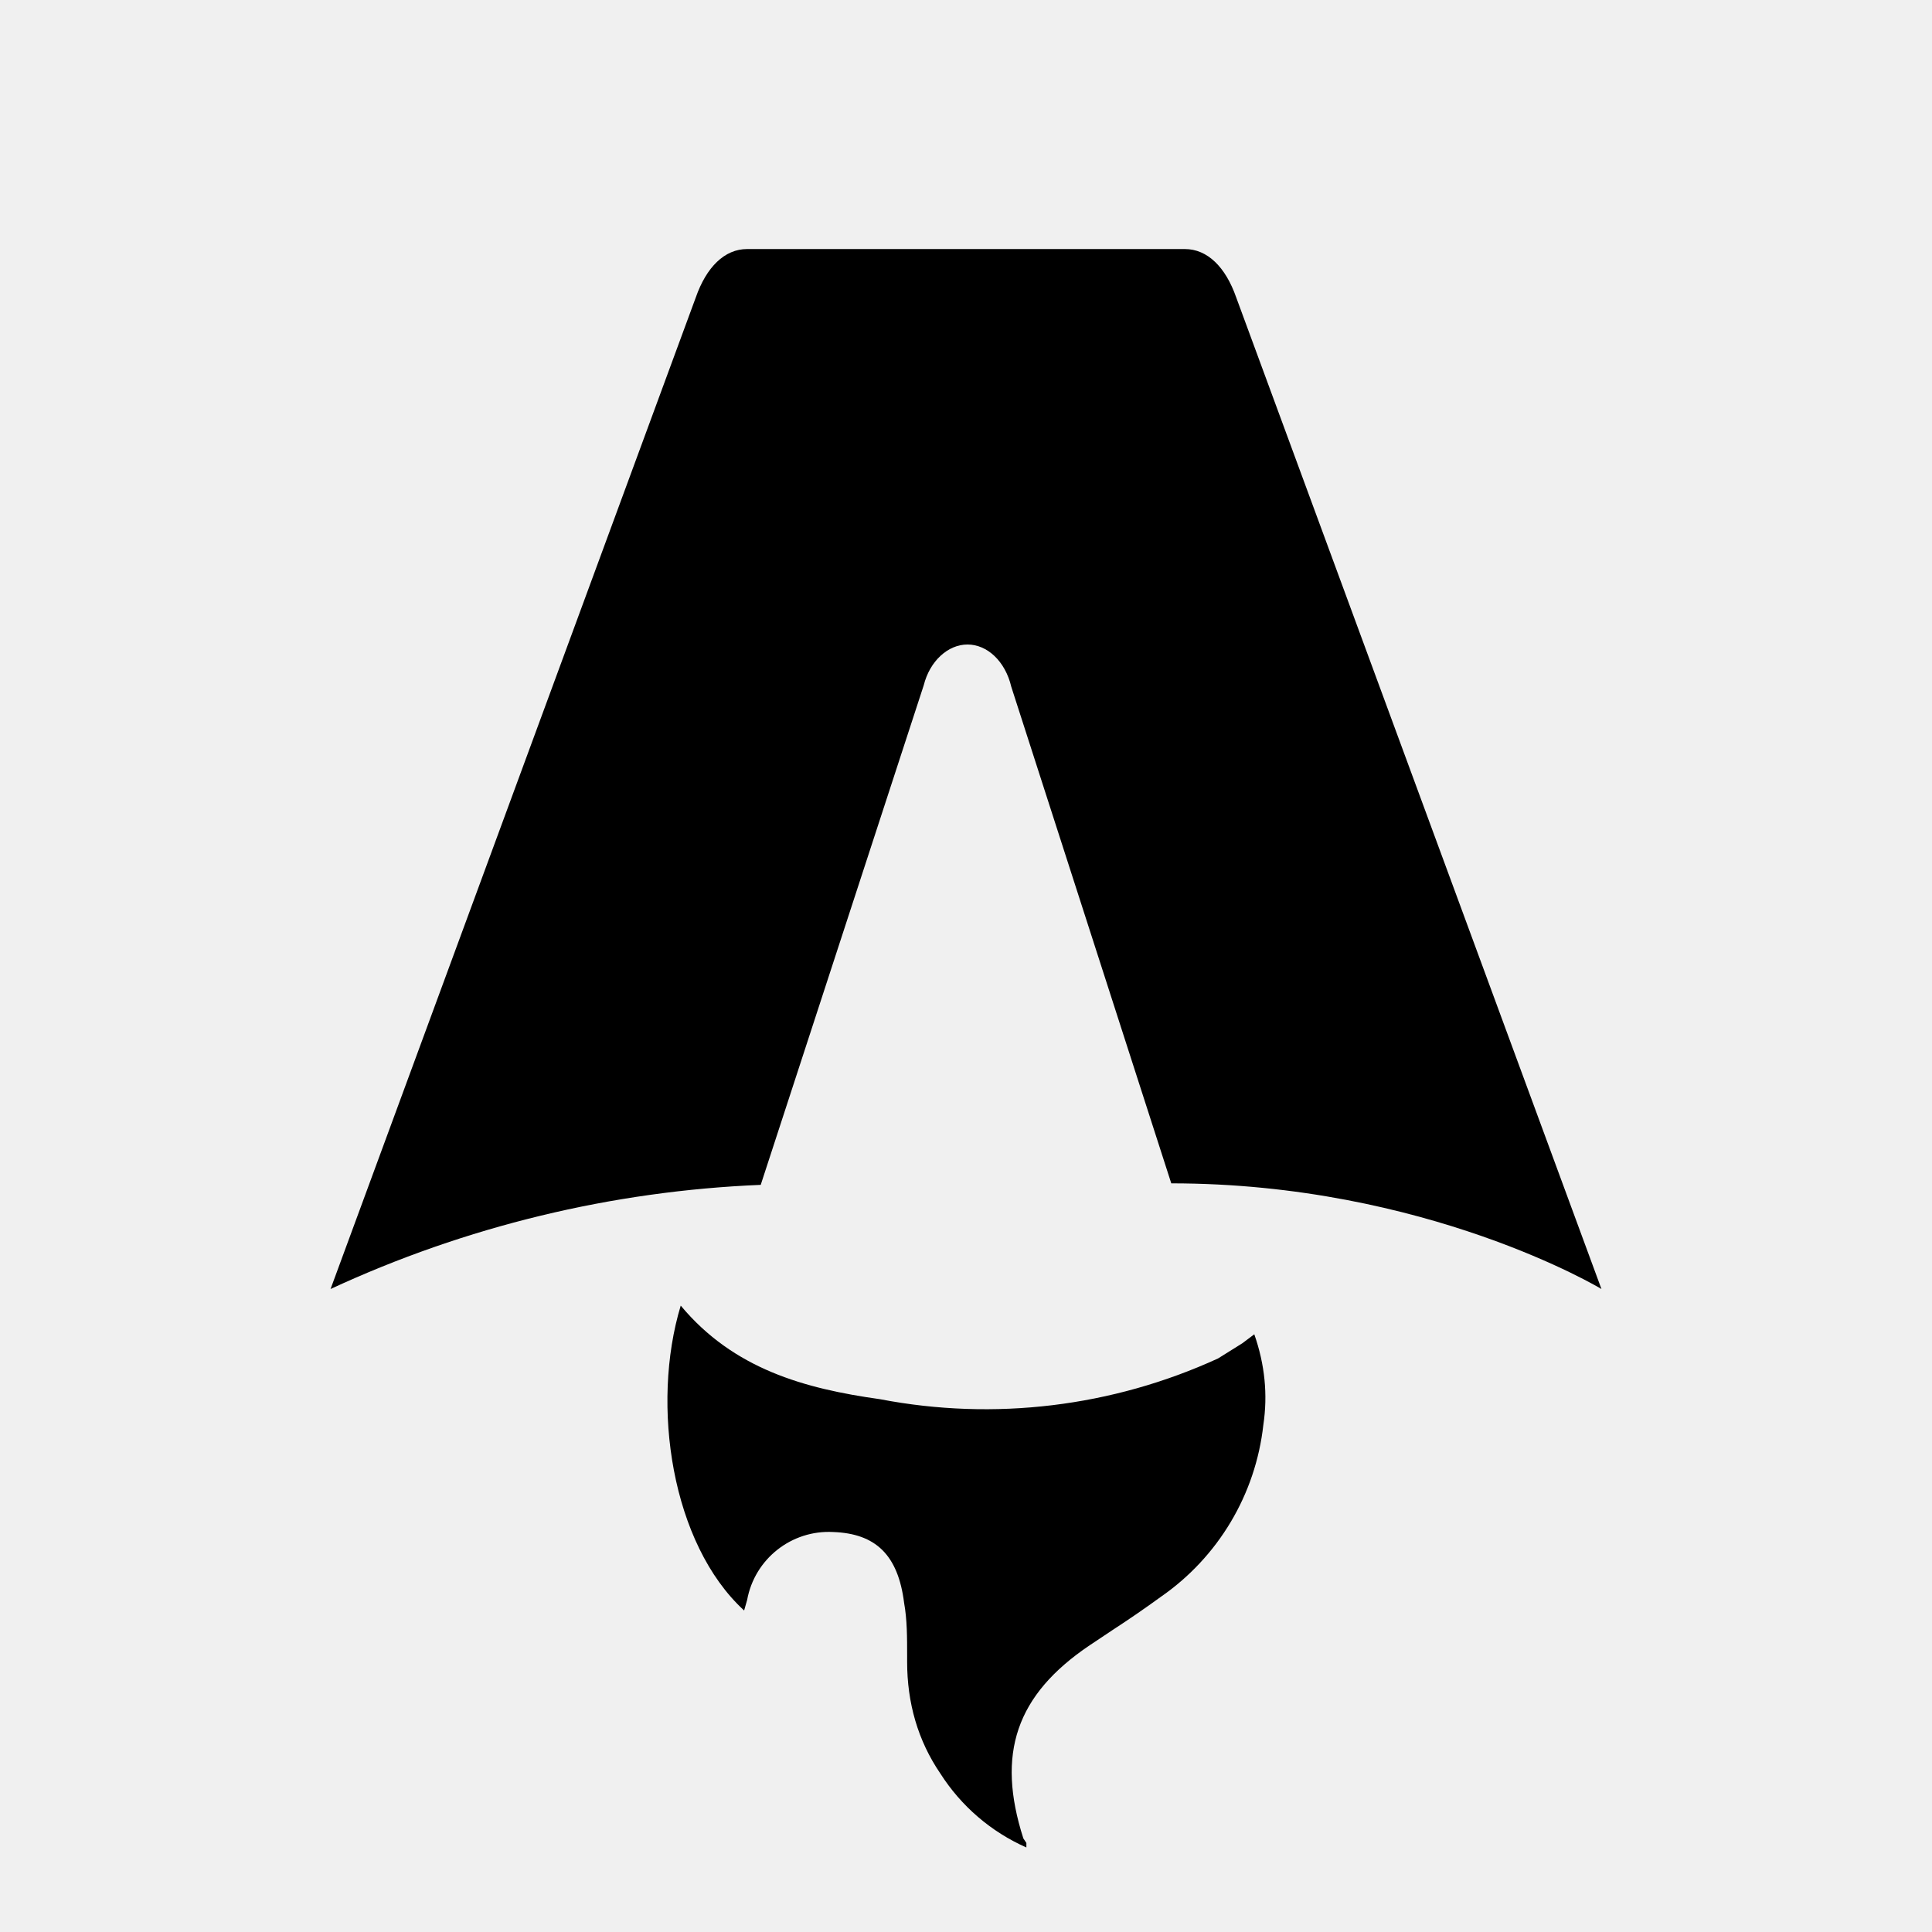
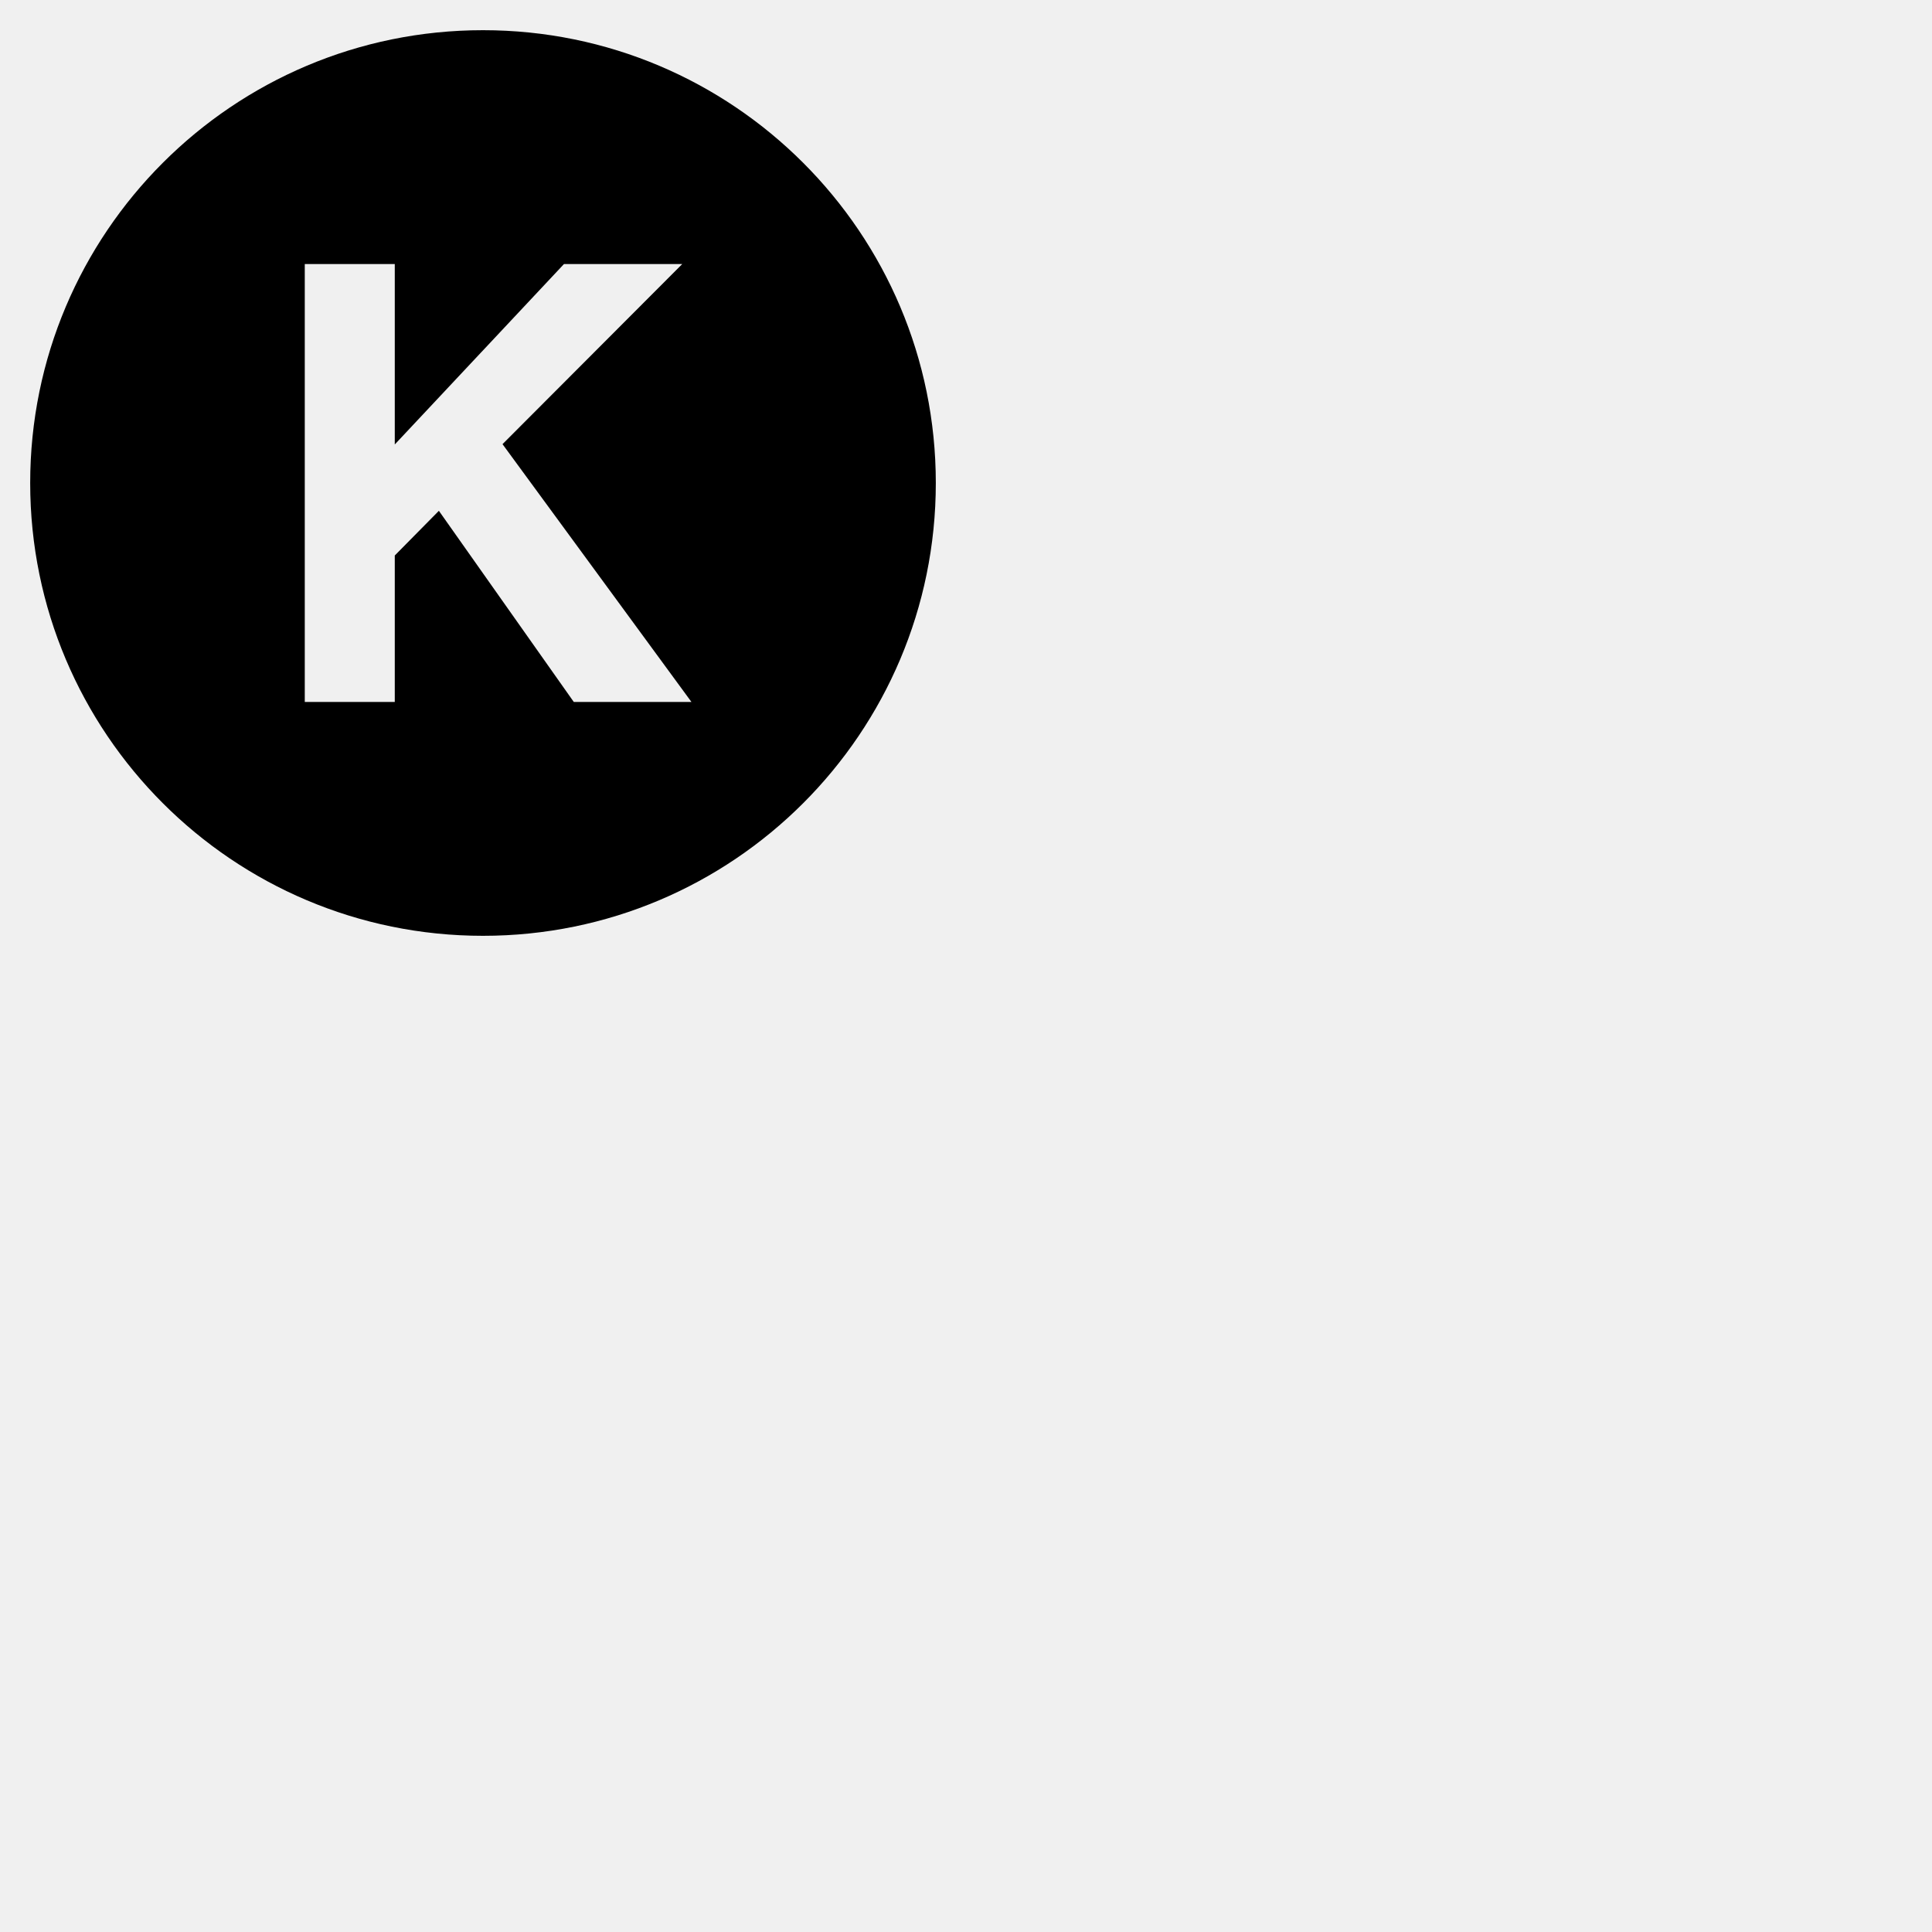
<svg xmlns="http://www.w3.org/2000/svg" fill="none" viewBox="0 0 128 128">
-   <path d="M50.4 78.5a75.1 75.1 0 0 0-28.5 6.9l24.2-65.7c.7-2 1.9-3.2 3.4-3.2h29c1.5 0 2.7 1.2 3.4 3.2l24.2 65.7s-11.6-7-28.5-7L67 45.5c-.4-1.7-1.6-2.8-2.9-2.8-1.3 0-2.5 1.1-2.9 2.7L50.4 78.5Zm-1.1 28.2Zm-4.2-20.2c-2 6.6-.6 15.8 4.2 20.2a17.5 17.5 0 0 1 .2-.7 5.5 5.5 0 0 1 5.7-4.5c2.8.1 4.3 1.5 4.7 4.7.2 1.1.2 2.3.2 3.5v.4c0 2.7.7 5.2 2.2 7.4a13 13 0 0 0 5.7 4.9v-.3l-.2-.3c-1.8-5.6-.5-9.5 4.4-12.8l1.5-1a73 73 0 0 0 3.2-2.2 16 16 0 0 0 6.8-11.4c.3-2 .1-4-.6-6l-.8.6-1.6 1a37 37 0 0 1-22.4 2.7c-5-.7-9.7-2-13.2-6.2Z" />
+   <path d="M32 2C15.432 2 2 15.432 2 32s13.432 30 30 30s30-13.432 30-30S48.568 2 32 2m6.016 44.508l-8.939-12.666l-2.922 2.961v9.705h-5.963V17.492h5.963v11.955l11.211-11.955h7.836L33.293 29.426l12.518 17.082h-7.795" />
  <style>
        path { fill: #000; }
        @media (prefers-color-scheme: dark) {
            path { fill: #FFF; }
        }
    </style>
</svg>
